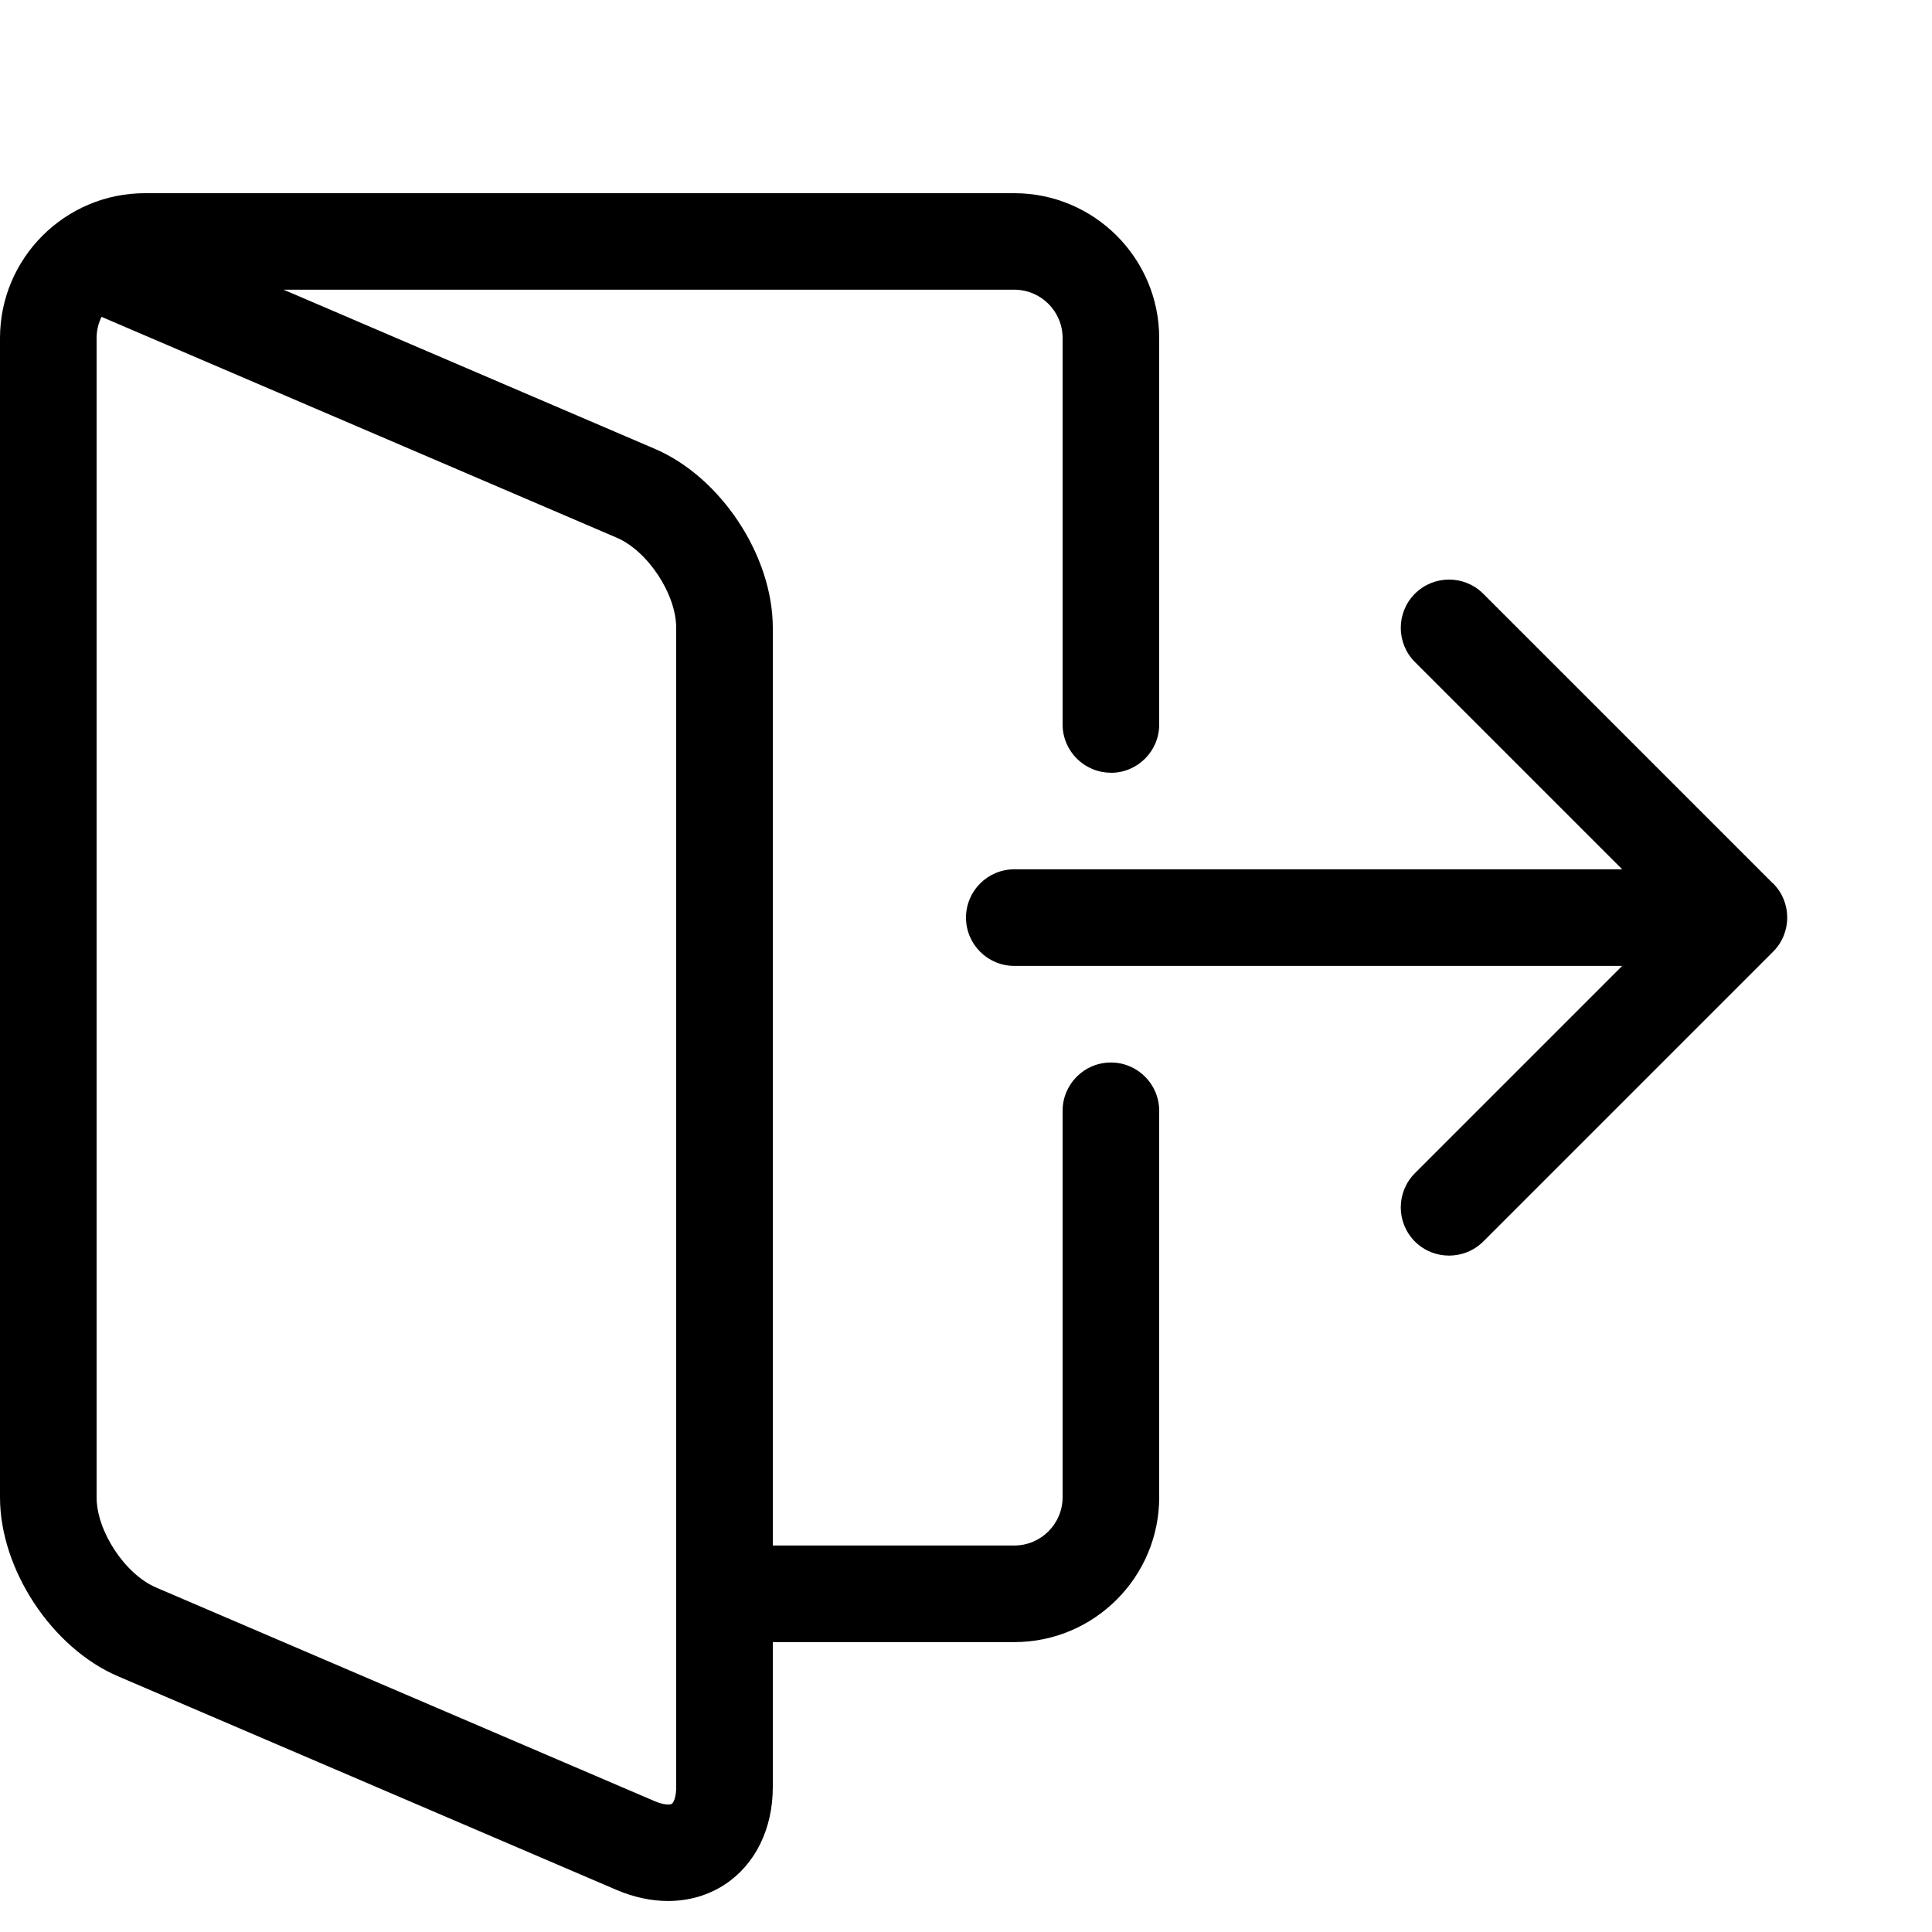
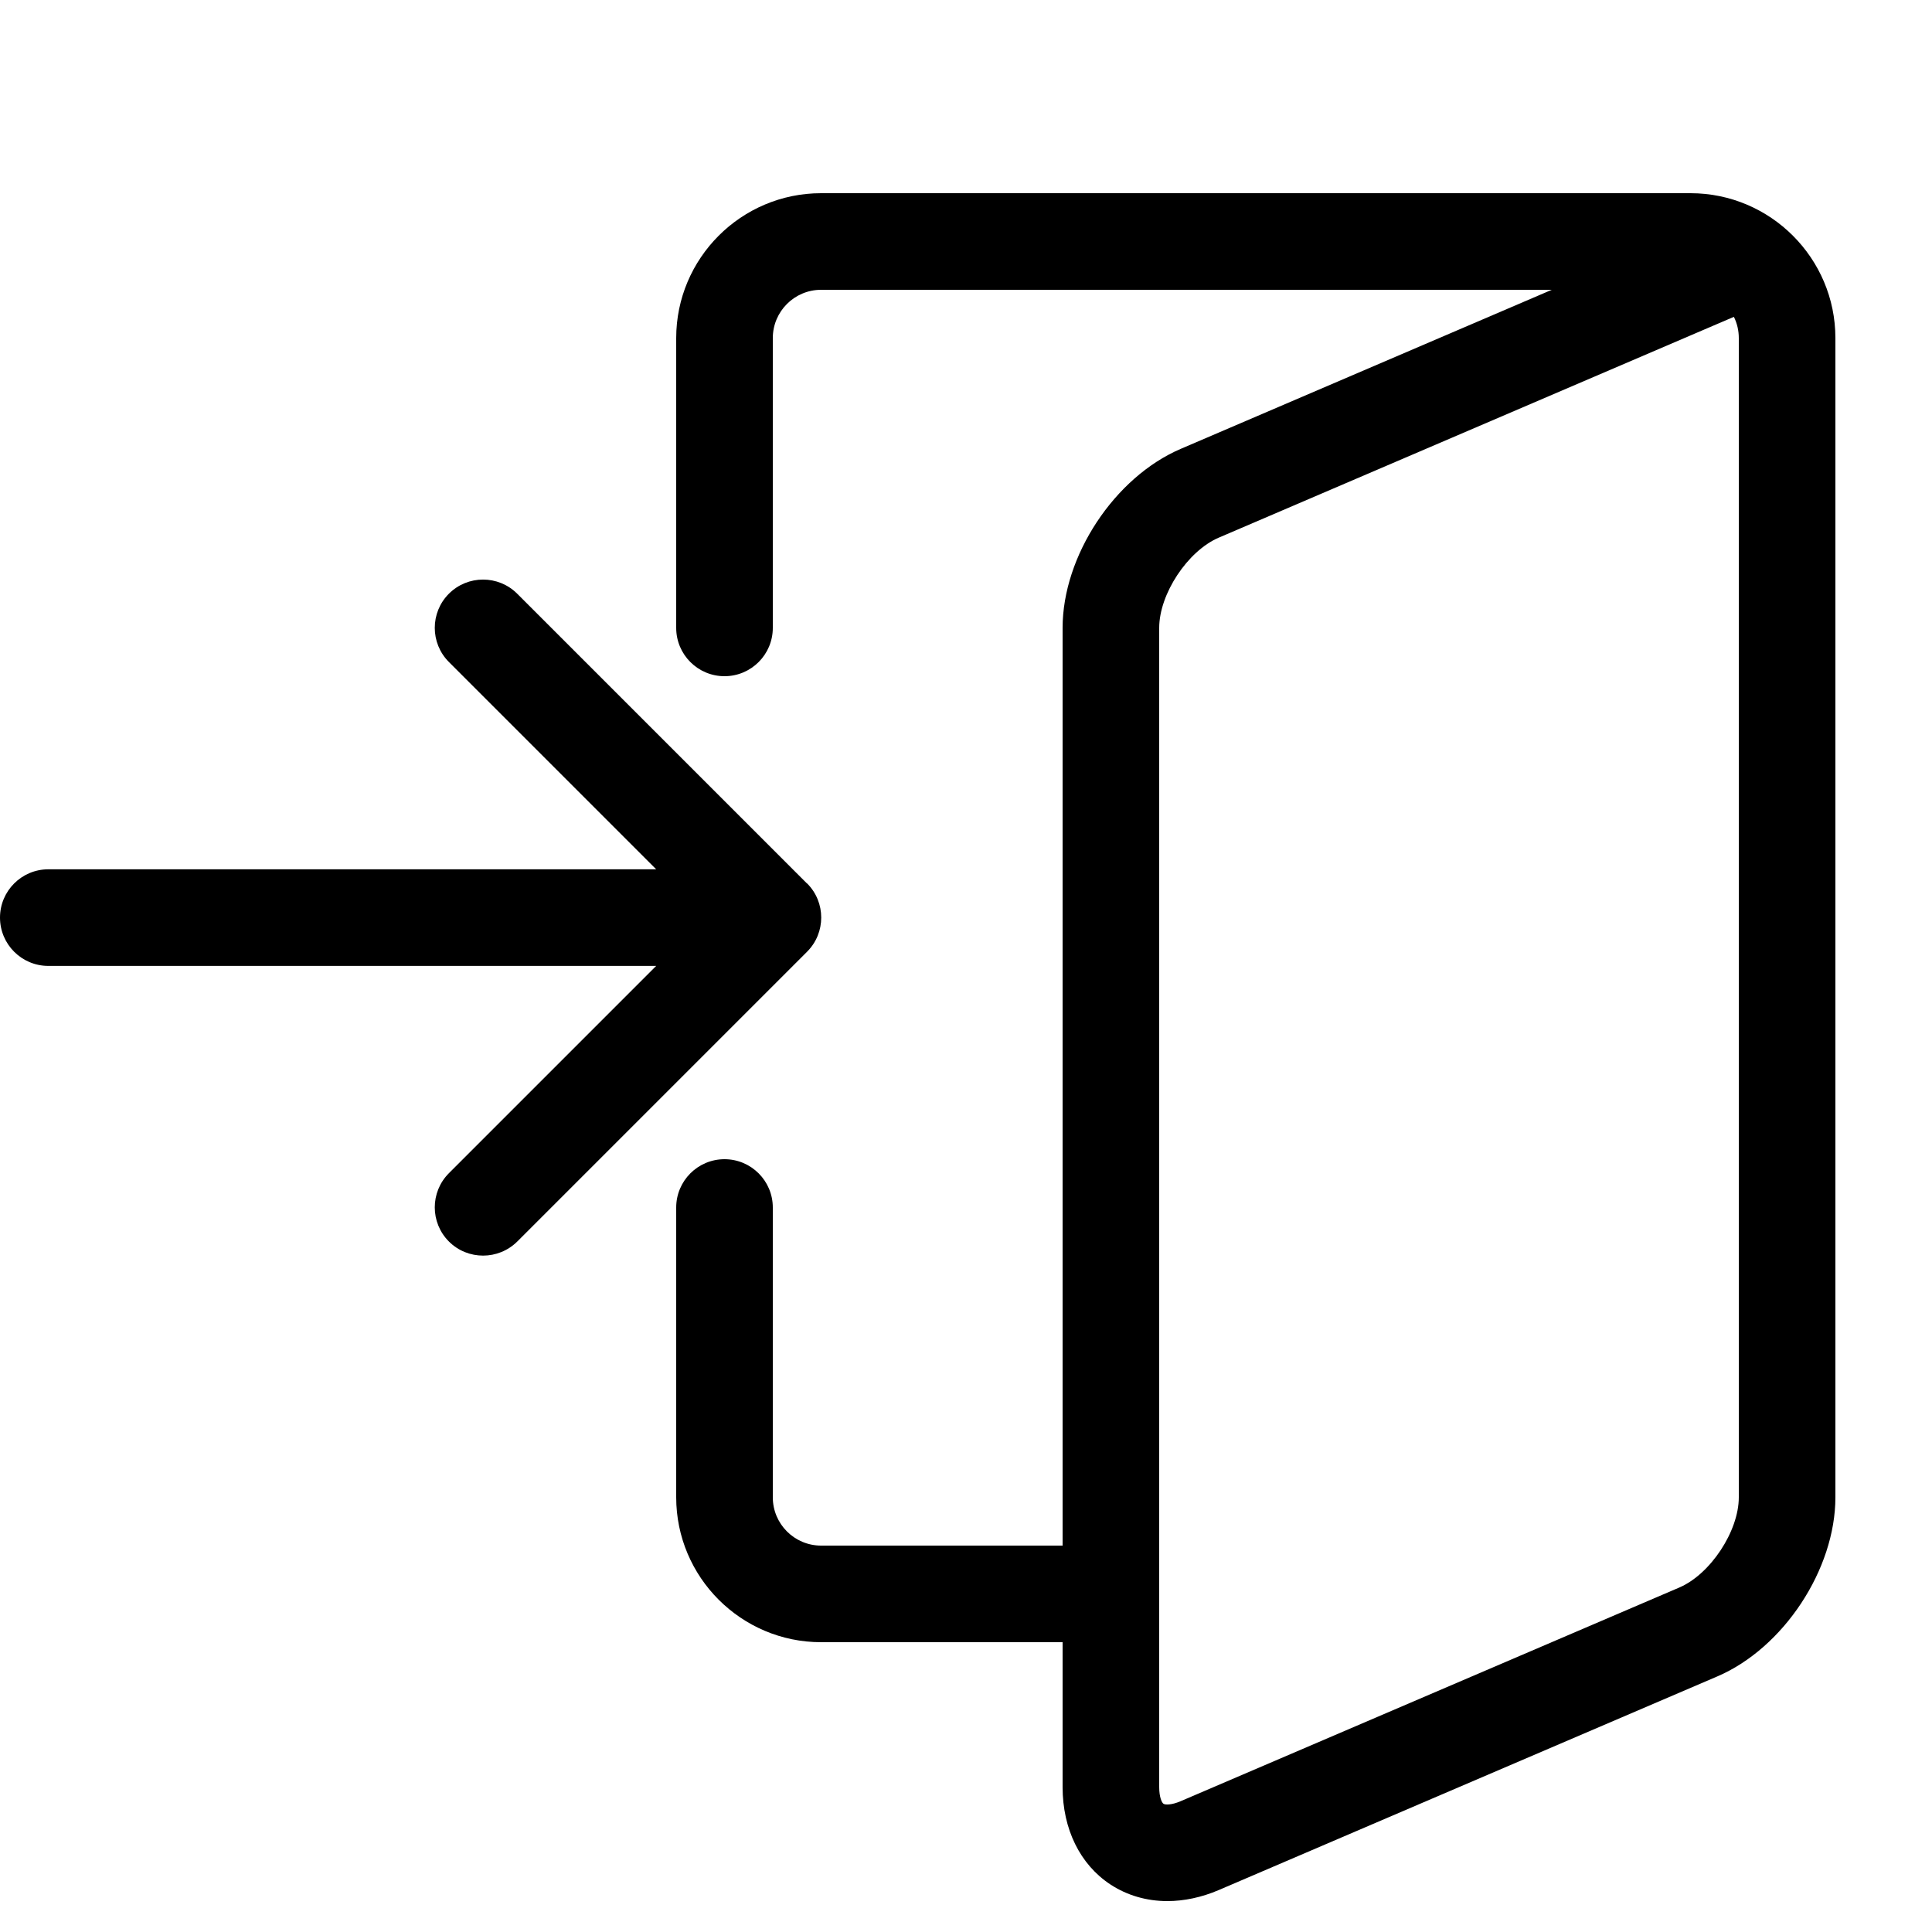
<svg xmlns="http://www.w3.org/2000/svg" version="1.1" width="20" height="20" viewBox="0 0 20 20">
-   <path fill="#000000" d="M11.5 8c0.276 0 0.5-0.224 0.5-0.5v-4c0-0.827-0.673-1.5-1.5-1.5h-9c-0.827 0-1.5 0.673-1.5 1.5v12c0 0.746 0.537 1.56 1.222 1.853l5.162 2.212c0.178 0.076 0.359 0.114 0.532 0.114 0.213-0 0.416-0.058 0.589-0.172 0.314-0.207 0.495-0.575 0.495-1.008v-1.5h2.5c0.827 0 1.5-0.673 1.5-1.5v-4c0-0.276-0.224-0.5-0.5-0.5s-0.5 0.224-0.5 0.5v4c0 0.276-0.224 0.5-0.5 0.5h-2.5v-9.5c0-0.746-0.537-1.56-1.222-1.853l-3.842-1.647h7.564c0.276 0 0.5 0.224 0.5 0.5v4c0 0.276 0.224 0.5 0.5 0.5zM6.384 5.566c0.322 0.138 0.616 0.584 0.616 0.934v12c0 0.104-0.028 0.162-0.045 0.173s-0.081 0.014-0.177-0.027l-5.162-2.212c-0.322-0.138-0.616-0.583-0.616-0.934v-12c0-0.079 0.018-0.153 0.051-0.22l5.333 2.286z" />
-   <path fill="#000000" d="M18.354 9.146l-3-3c-0.195-0.195-0.512-0.195-0.707 0s-0.195 0.512 0 0.707l2.146 2.146h-6.293c-0.276 0-0.5 0.224-0.5 0.5s0.224 0.5 0.5 0.5h6.293l-2.146 2.146c-0.195 0.195-0.195 0.512 0 0.707 0.098 0.098 0.226 0.146 0.354 0.146s0.256-0.049 0.354-0.146l3-3c0.195-0.195 0.195-0.512 0-0.707z" />
+   <path fill="#000000" d="M17.5 2h-9c-0.827 0-1.5 0.673-1.5 1.5v3c0 0.276 0.224 0.5 0.5 0.5s0.5-0.224 0.5-0.5v-3c0-0.276 0.224-0.5 0.5-0.5h7.564l-3.842 1.647c-0.685 0.294-1.222 1.108-1.222 1.853v9.5h-2.5c-0.276 0-0.5-0.224-0.5-0.5v-3c0-0.276-0.224-0.5-0.5-0.5s-0.5 0.224-0.5 0.5v3c0 0.827 0.673 1.5 1.5 1.5h2.5v1.5c0 0.433 0.18 0.801 0.495 1.008 0.174 0.114 0.376 0.172 0.589 0.172 0.173 0 0.354-0.038 0.532-0.114l5.162-2.212c0.685-0.294 1.222-1.108 1.222-1.854v-12c0-0.827-0.673-1.5-1.5-1.5zM18 15.5c0 0.351-0.294 0.796-0.616 0.934l-5.162 2.212c-0.096 0.041-0.159 0.038-0.177 0.027s-0.045-0.069-0.045-0.173v-12c0-0.351 0.294-0.796 0.616-0.934l5.333-2.286c0.033 0.066 0.051 0.141 0.051 0.22v12z" />
+   <path fill="#000000" d="M8.354 9.146l-3-3c-0.195-0.195-0.512-0.195-0.707 0s-0.195 0.512 0 0.707l2.146 2.146h-6.293c-0.276 0-0.5 0.224-0.5 0.5s0.224 0.5 0.5 0.5h6.293l-2.146 2.146c-0.195 0.195-0.195 0.512 0 0.707 0.098 0.098 0.226 0.146 0.354 0.146s0.256-0.049 0.354-0.146l3-3c0.195-0.195 0.195-0.512 0-0.707z" />
</svg>
